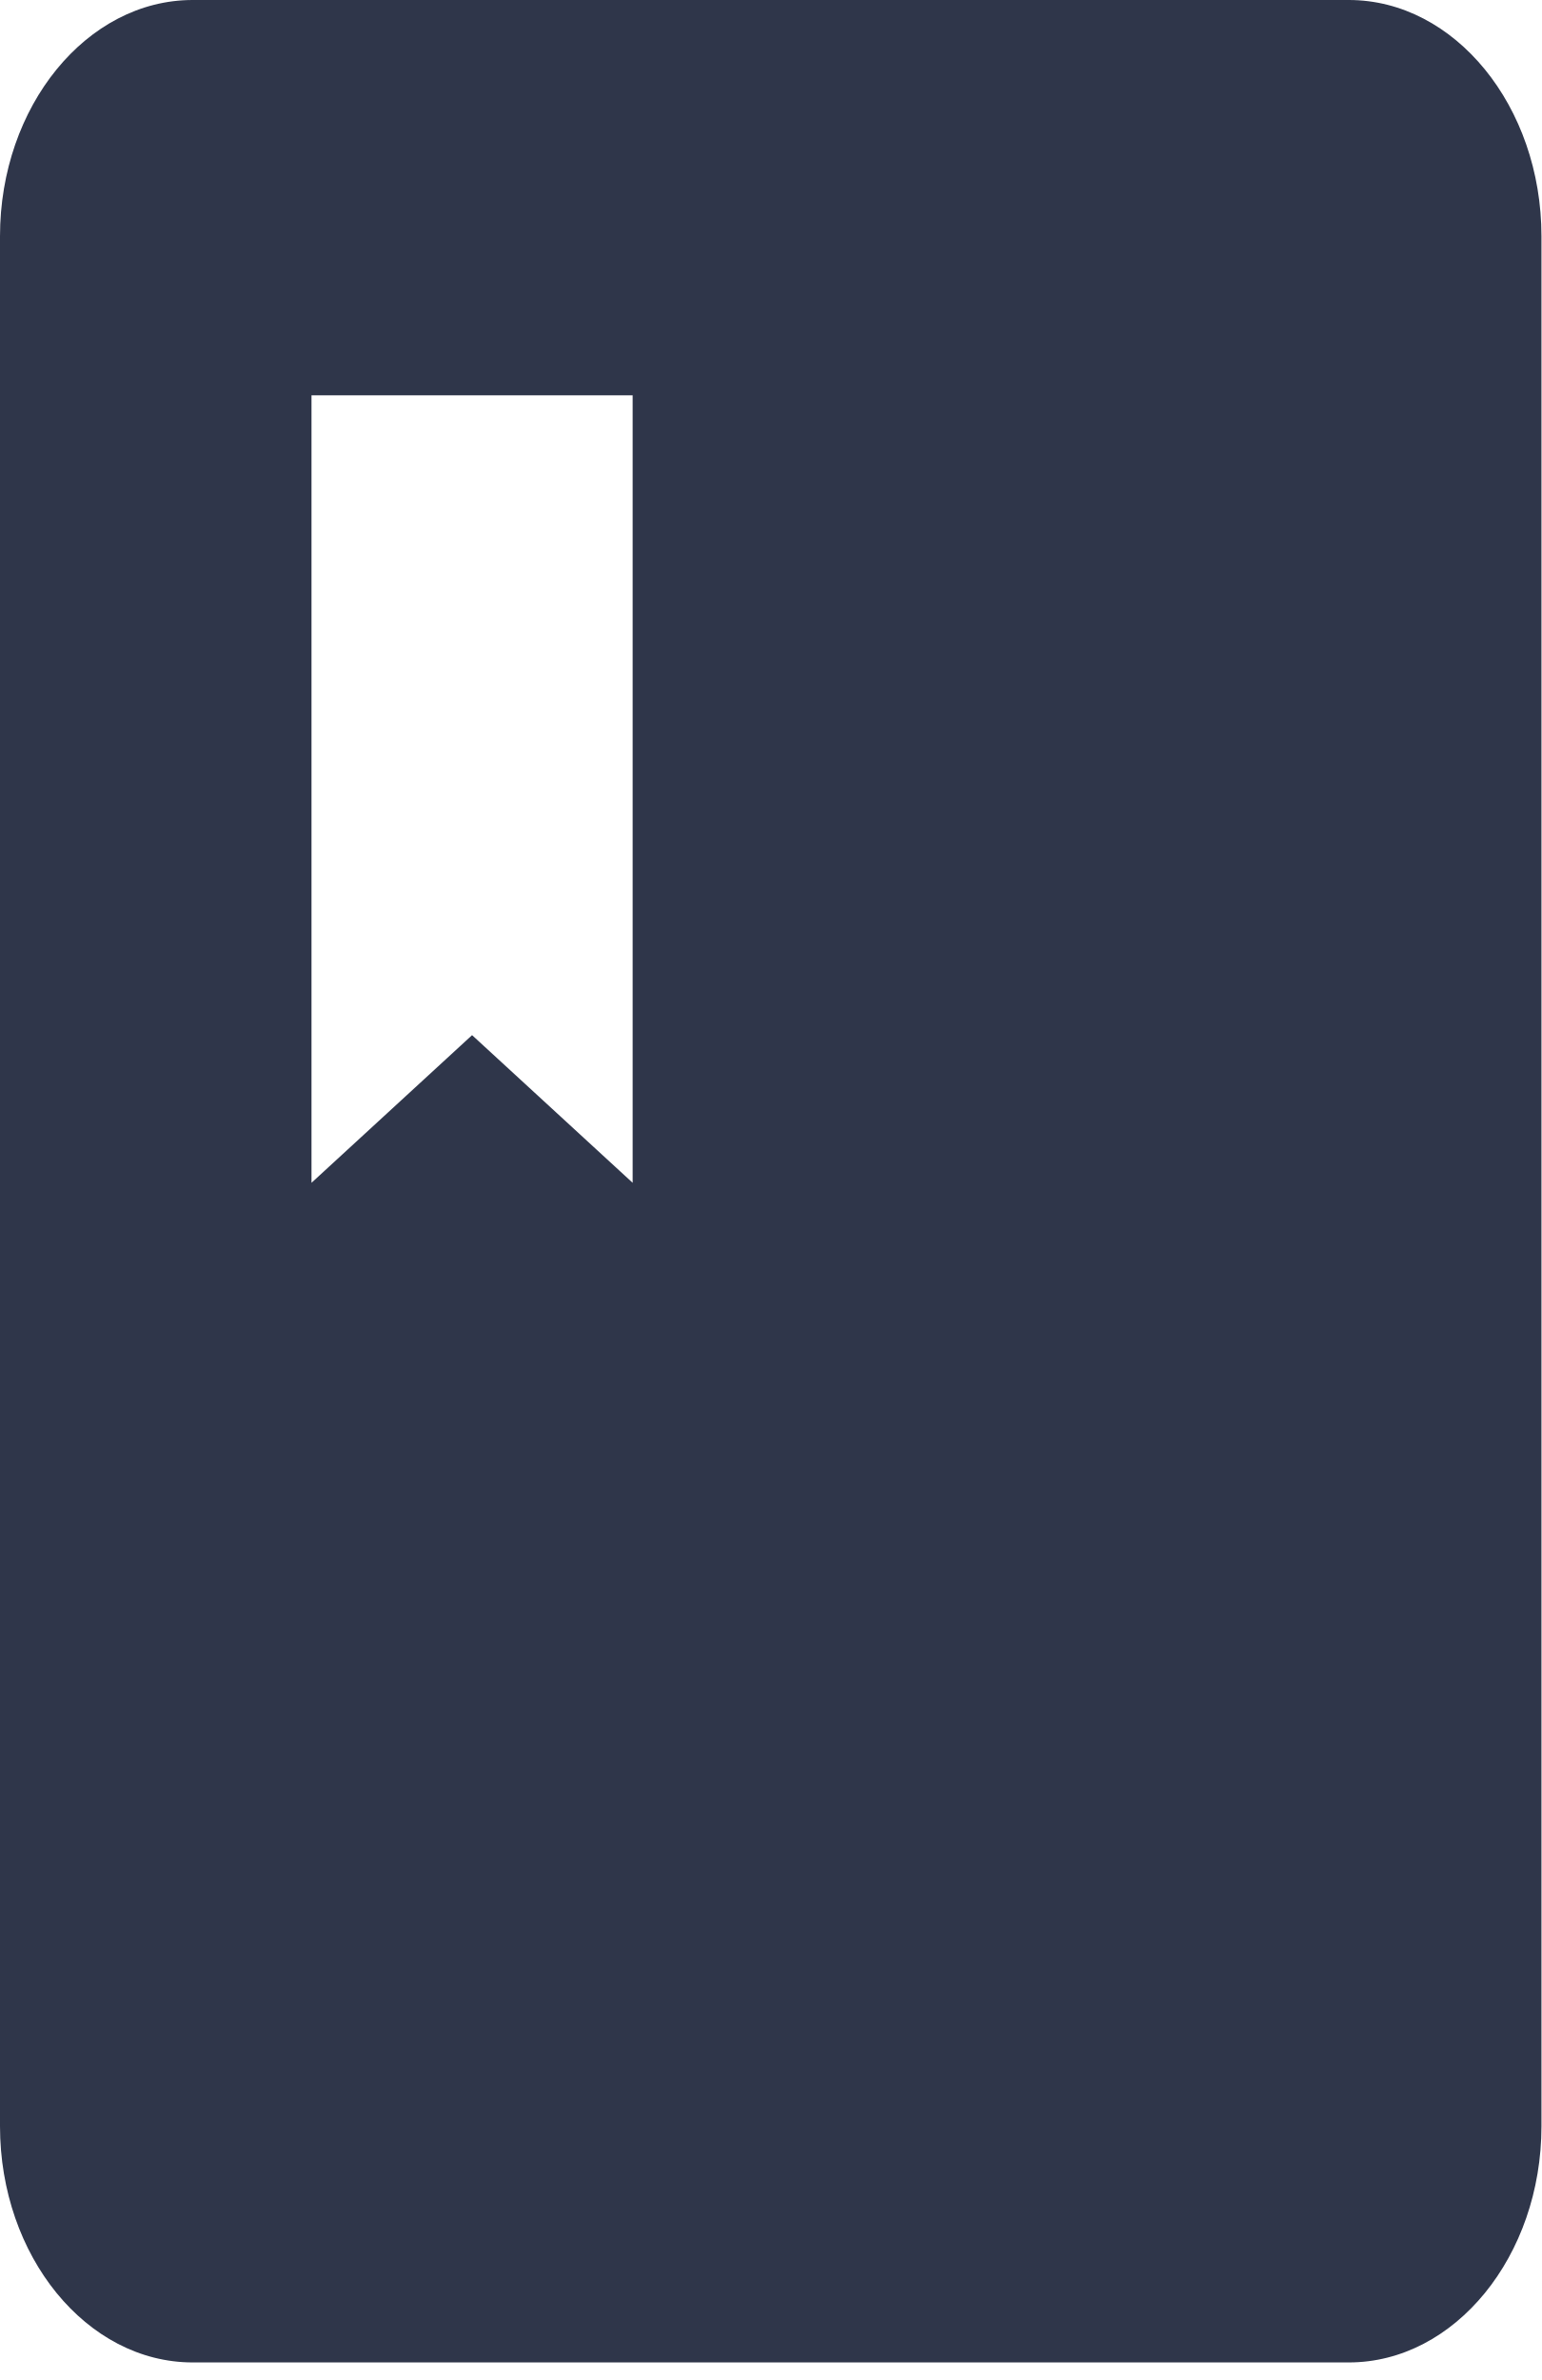
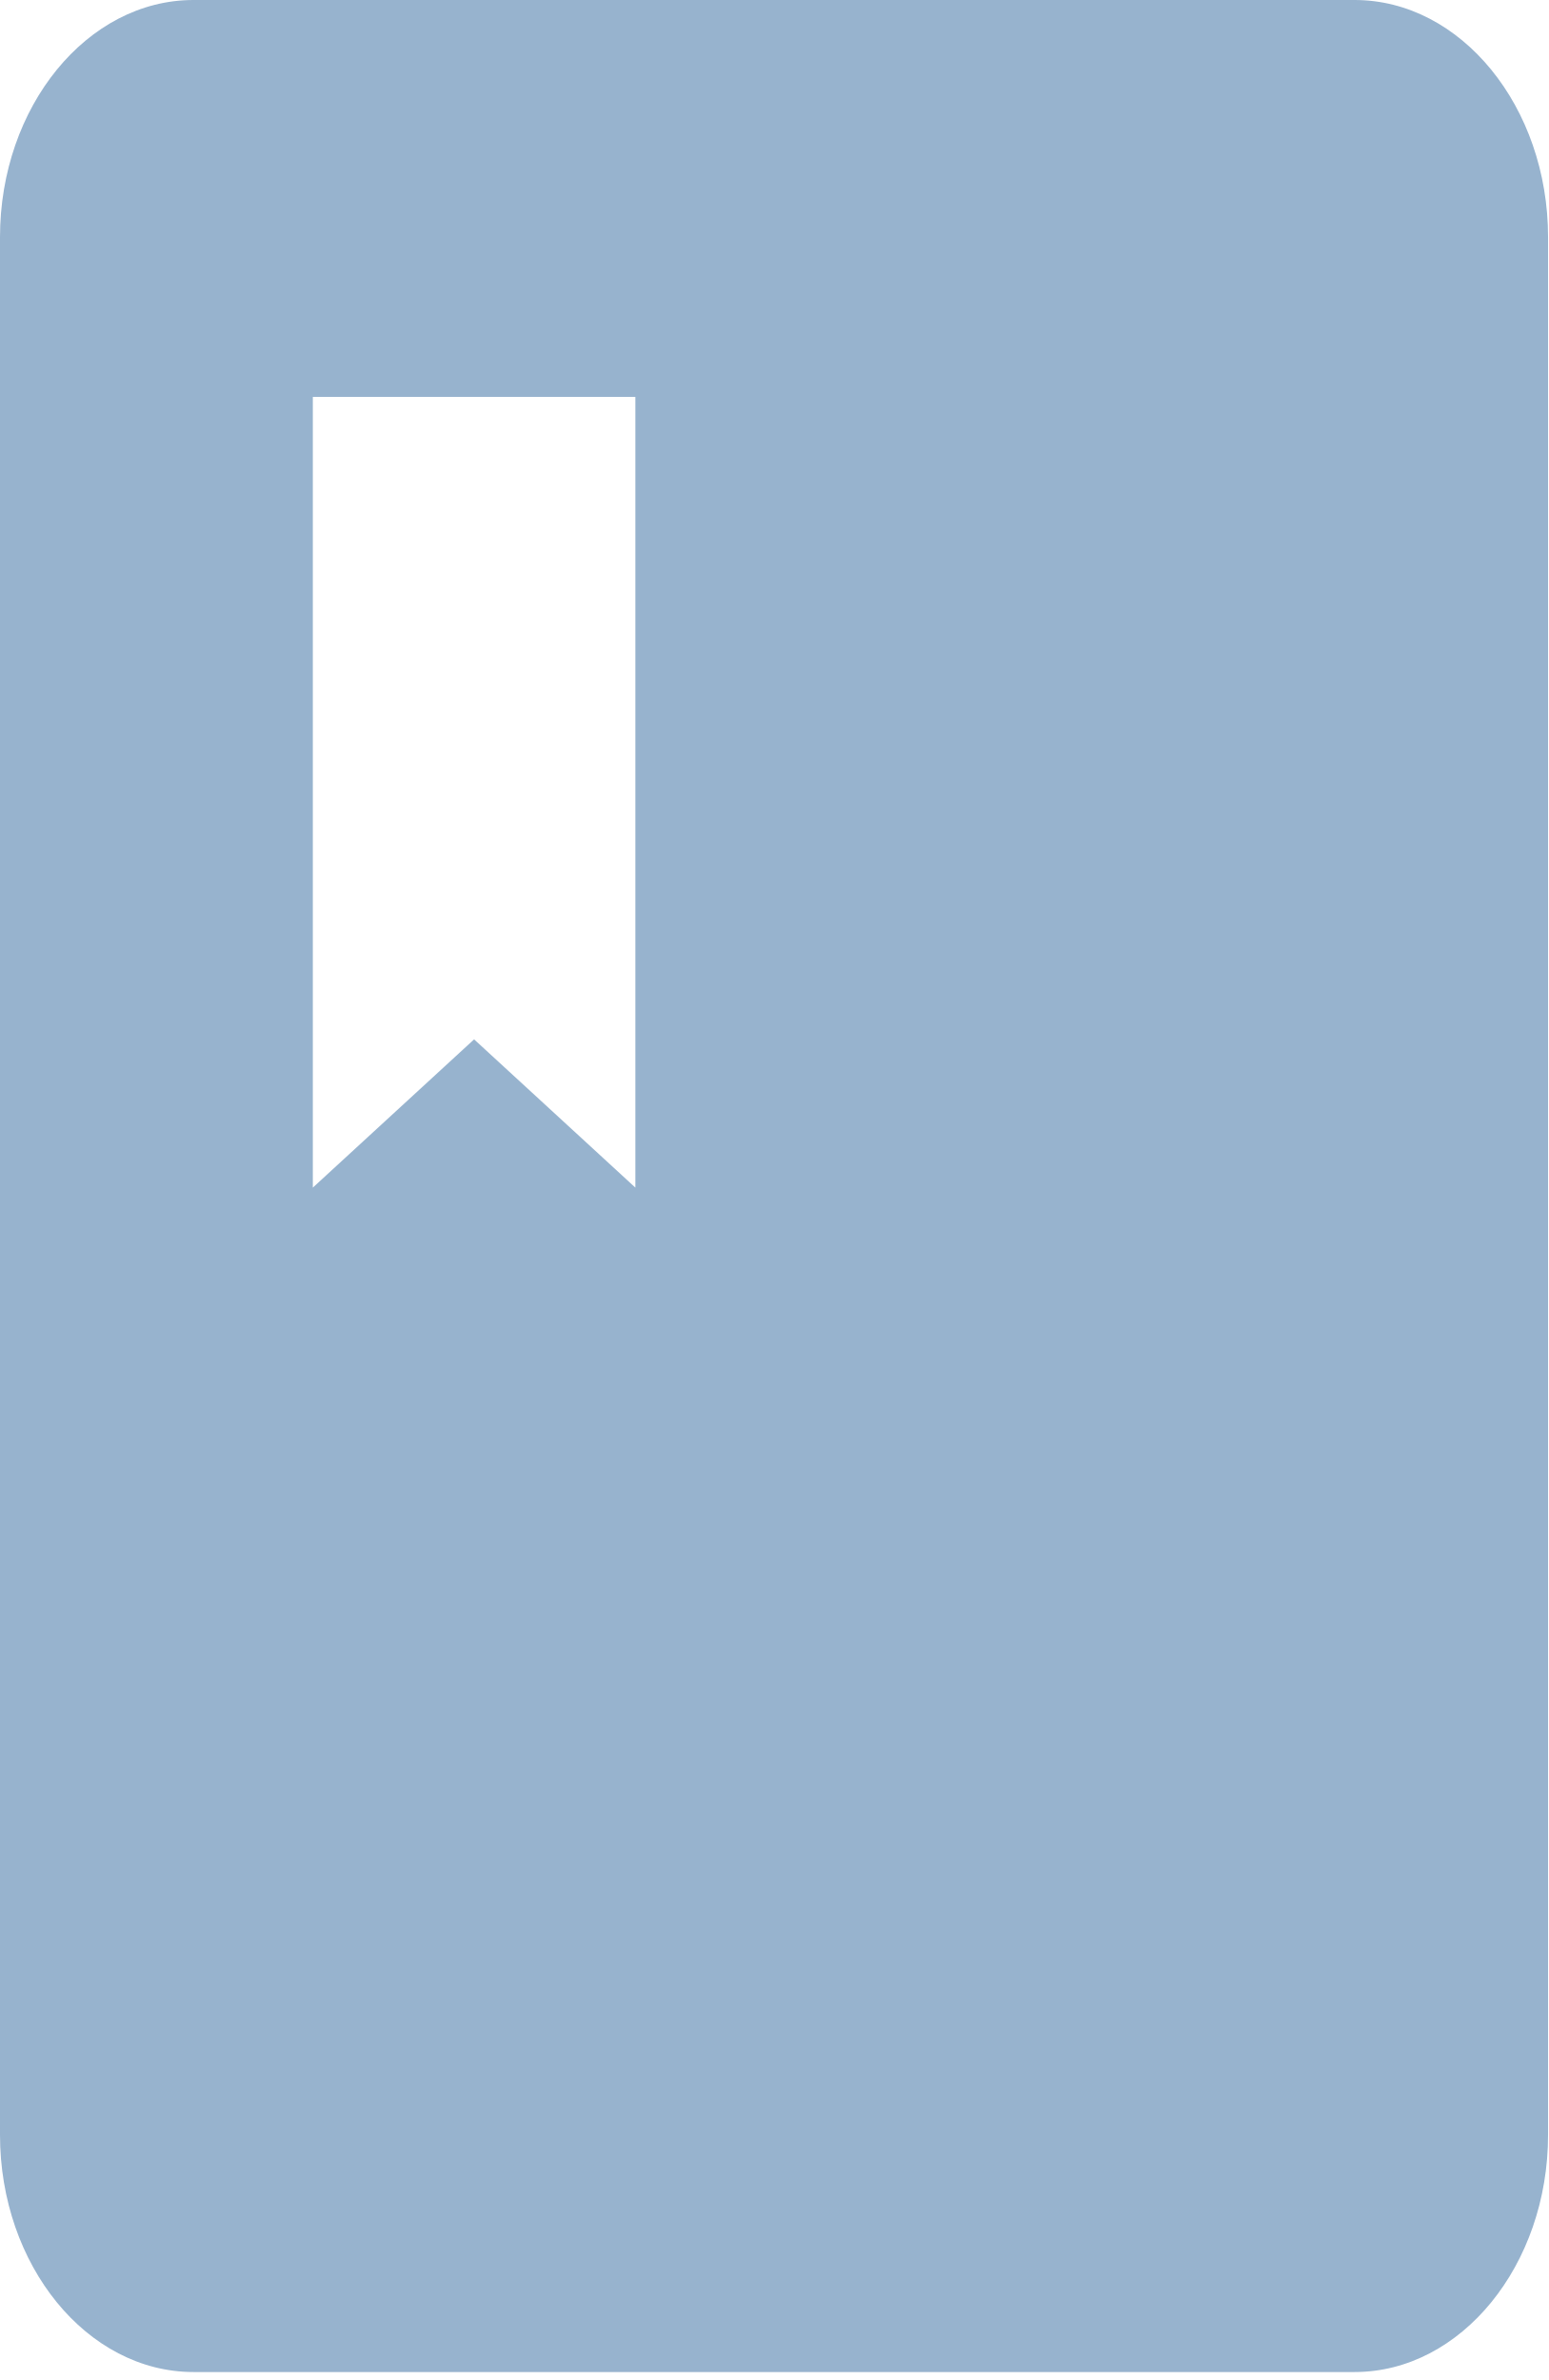
- <svg xmlns="http://www.w3.org/2000/svg" width="160px" height="247px" viewBox="0 0 160 247" version="1.1">
+ <svg xmlns="http://www.w3.org/2000/svg" width="160px" height="246px" viewBox="0 0 160 246" version="1.1">
  <defs />
  <g id="Page-1" stroke="none" stroke-width="1" fill="none" fill-rule="evenodd">
-     <g id="baseline-book-24px" fill="#2F364A" fill-rule="nonzero">
+     <g id="nocover" fill="#97B3CE" fill-rule="nonzero">
      <path d="M140,0 L20,0 C9,0 0,11.033 0,24.518 L0,220.66 C0,234.144 9,245.177 20,245.177 L140,245.177 C151,245.177 160,234.144 160,220.66 L160,24.518 C160,11.033 151,0 140,0 Z M32.333,41.026 L65.667,41.026 L65.667,122.752 L49,107.429 L32.333,122.752 L32.333,41.026 Z" id="Shape" />
    </g>
  </g>
</svg>
